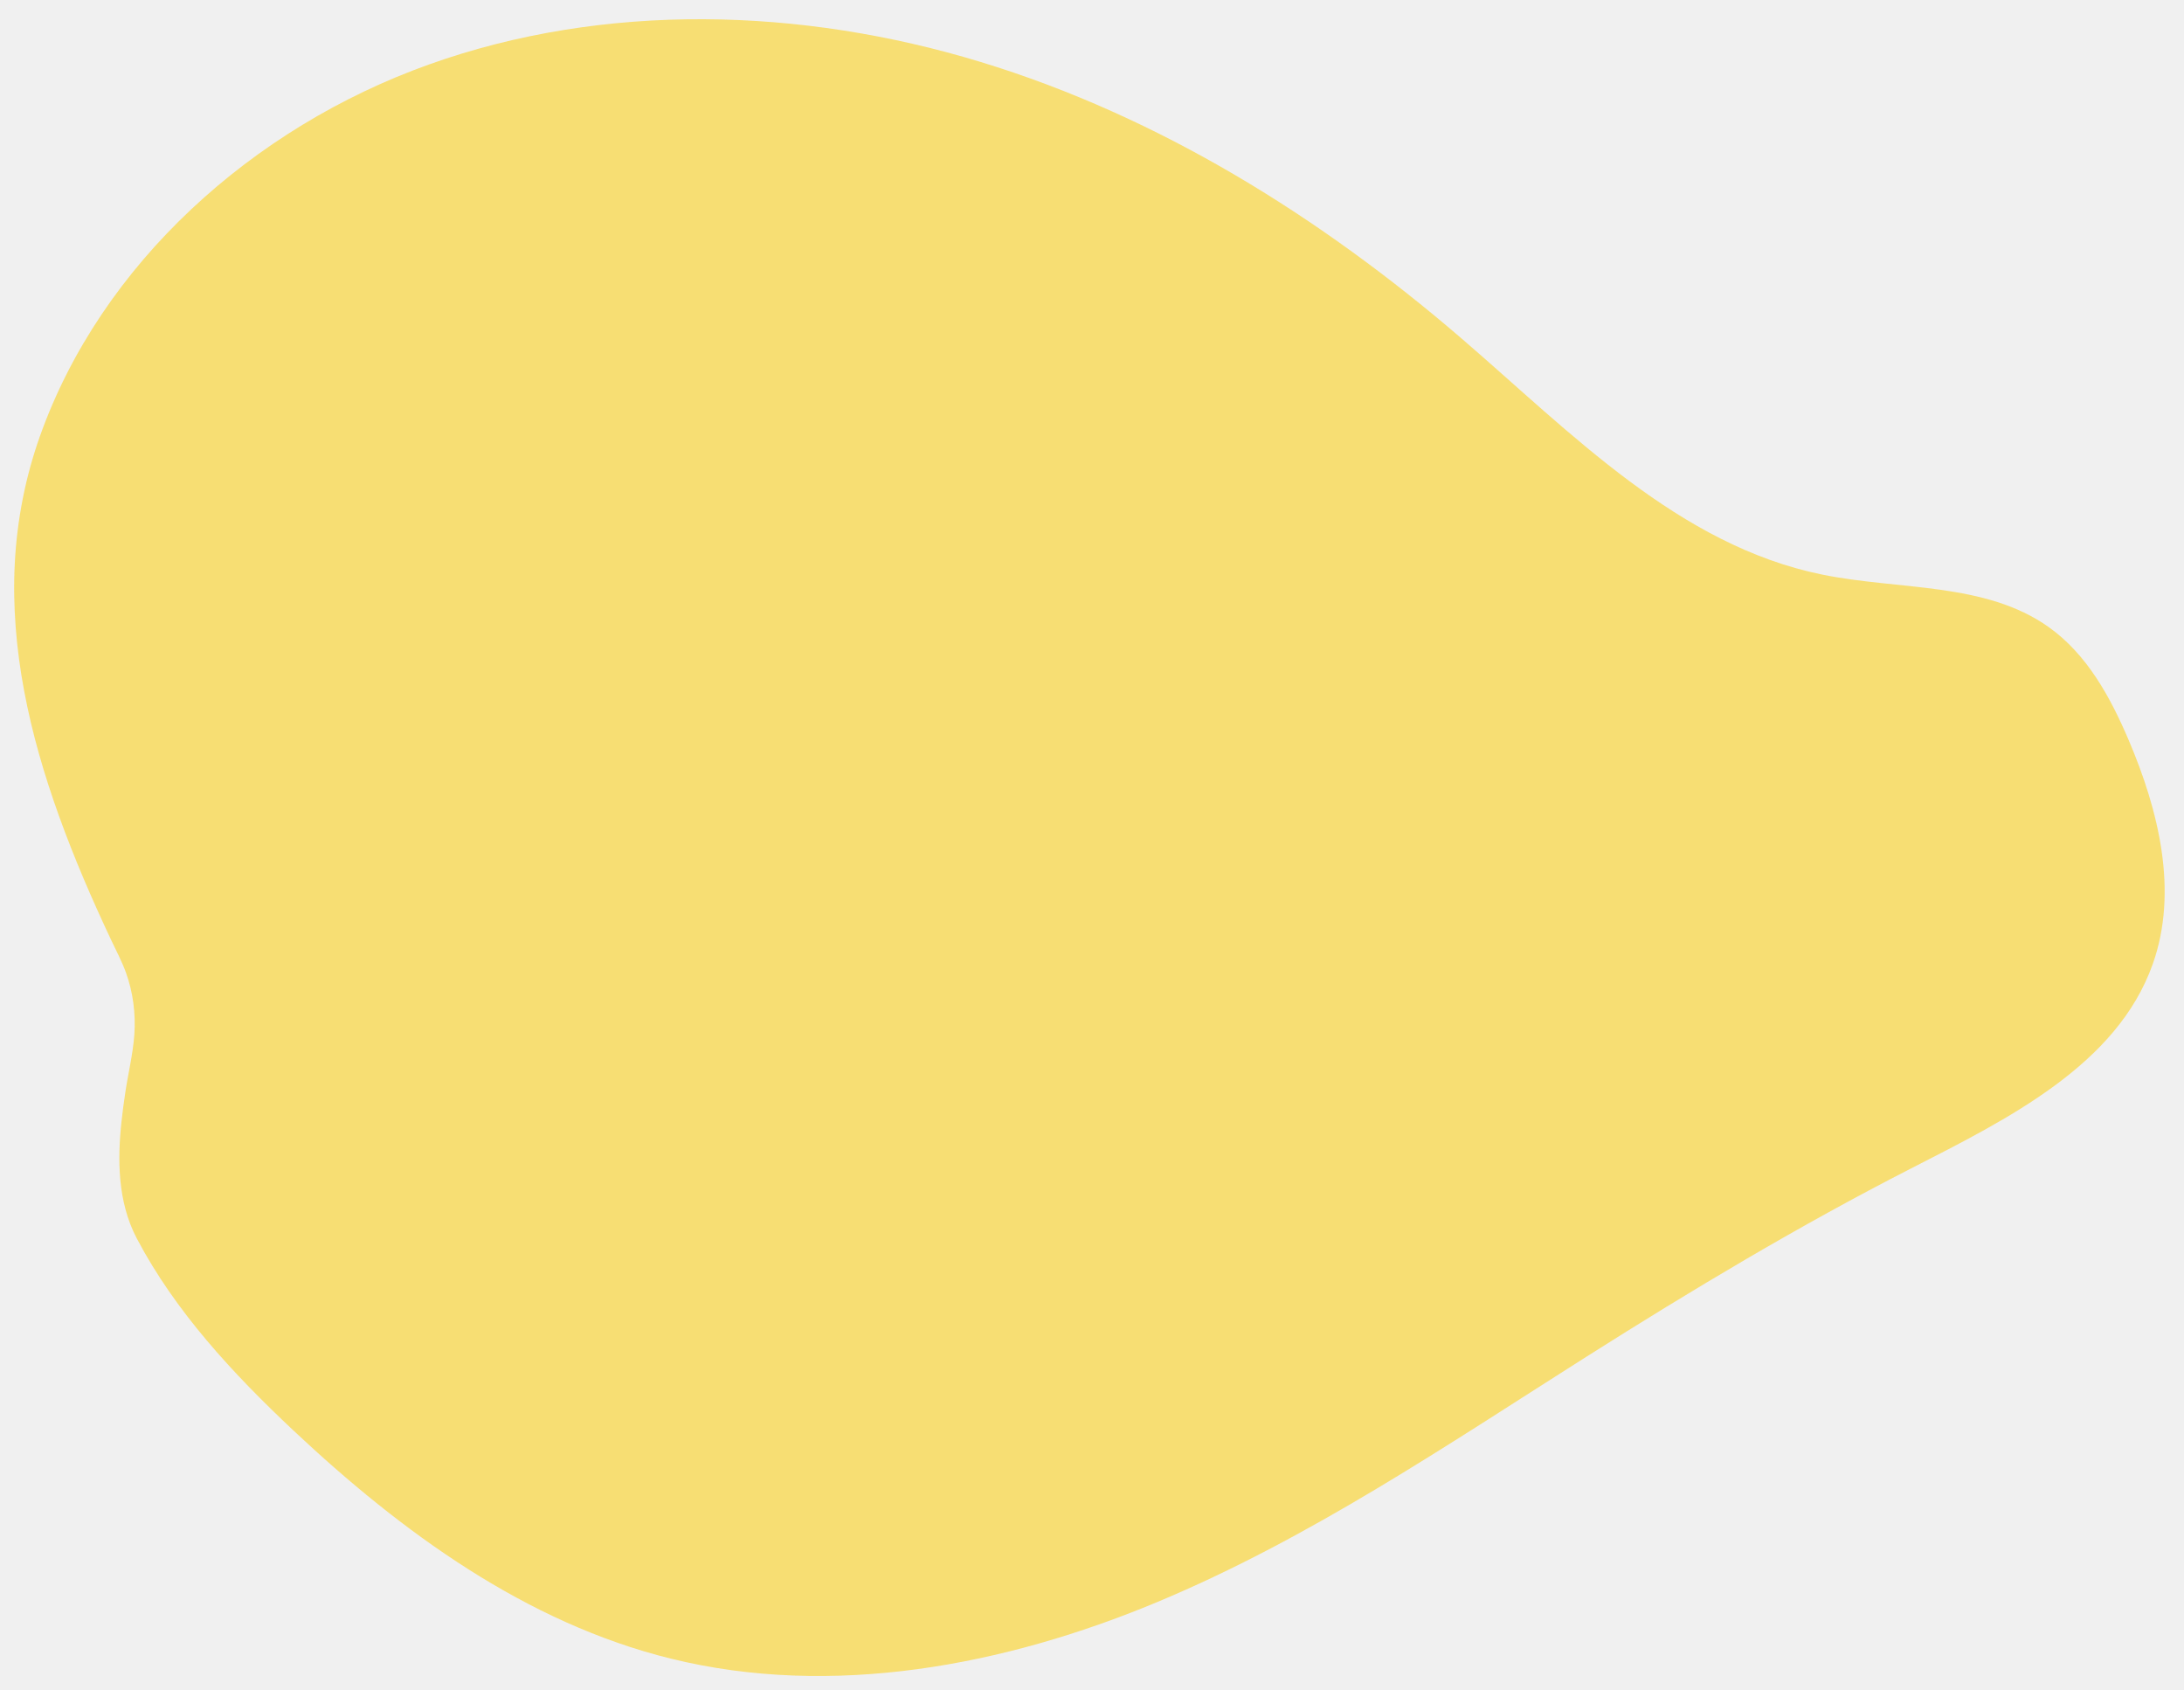
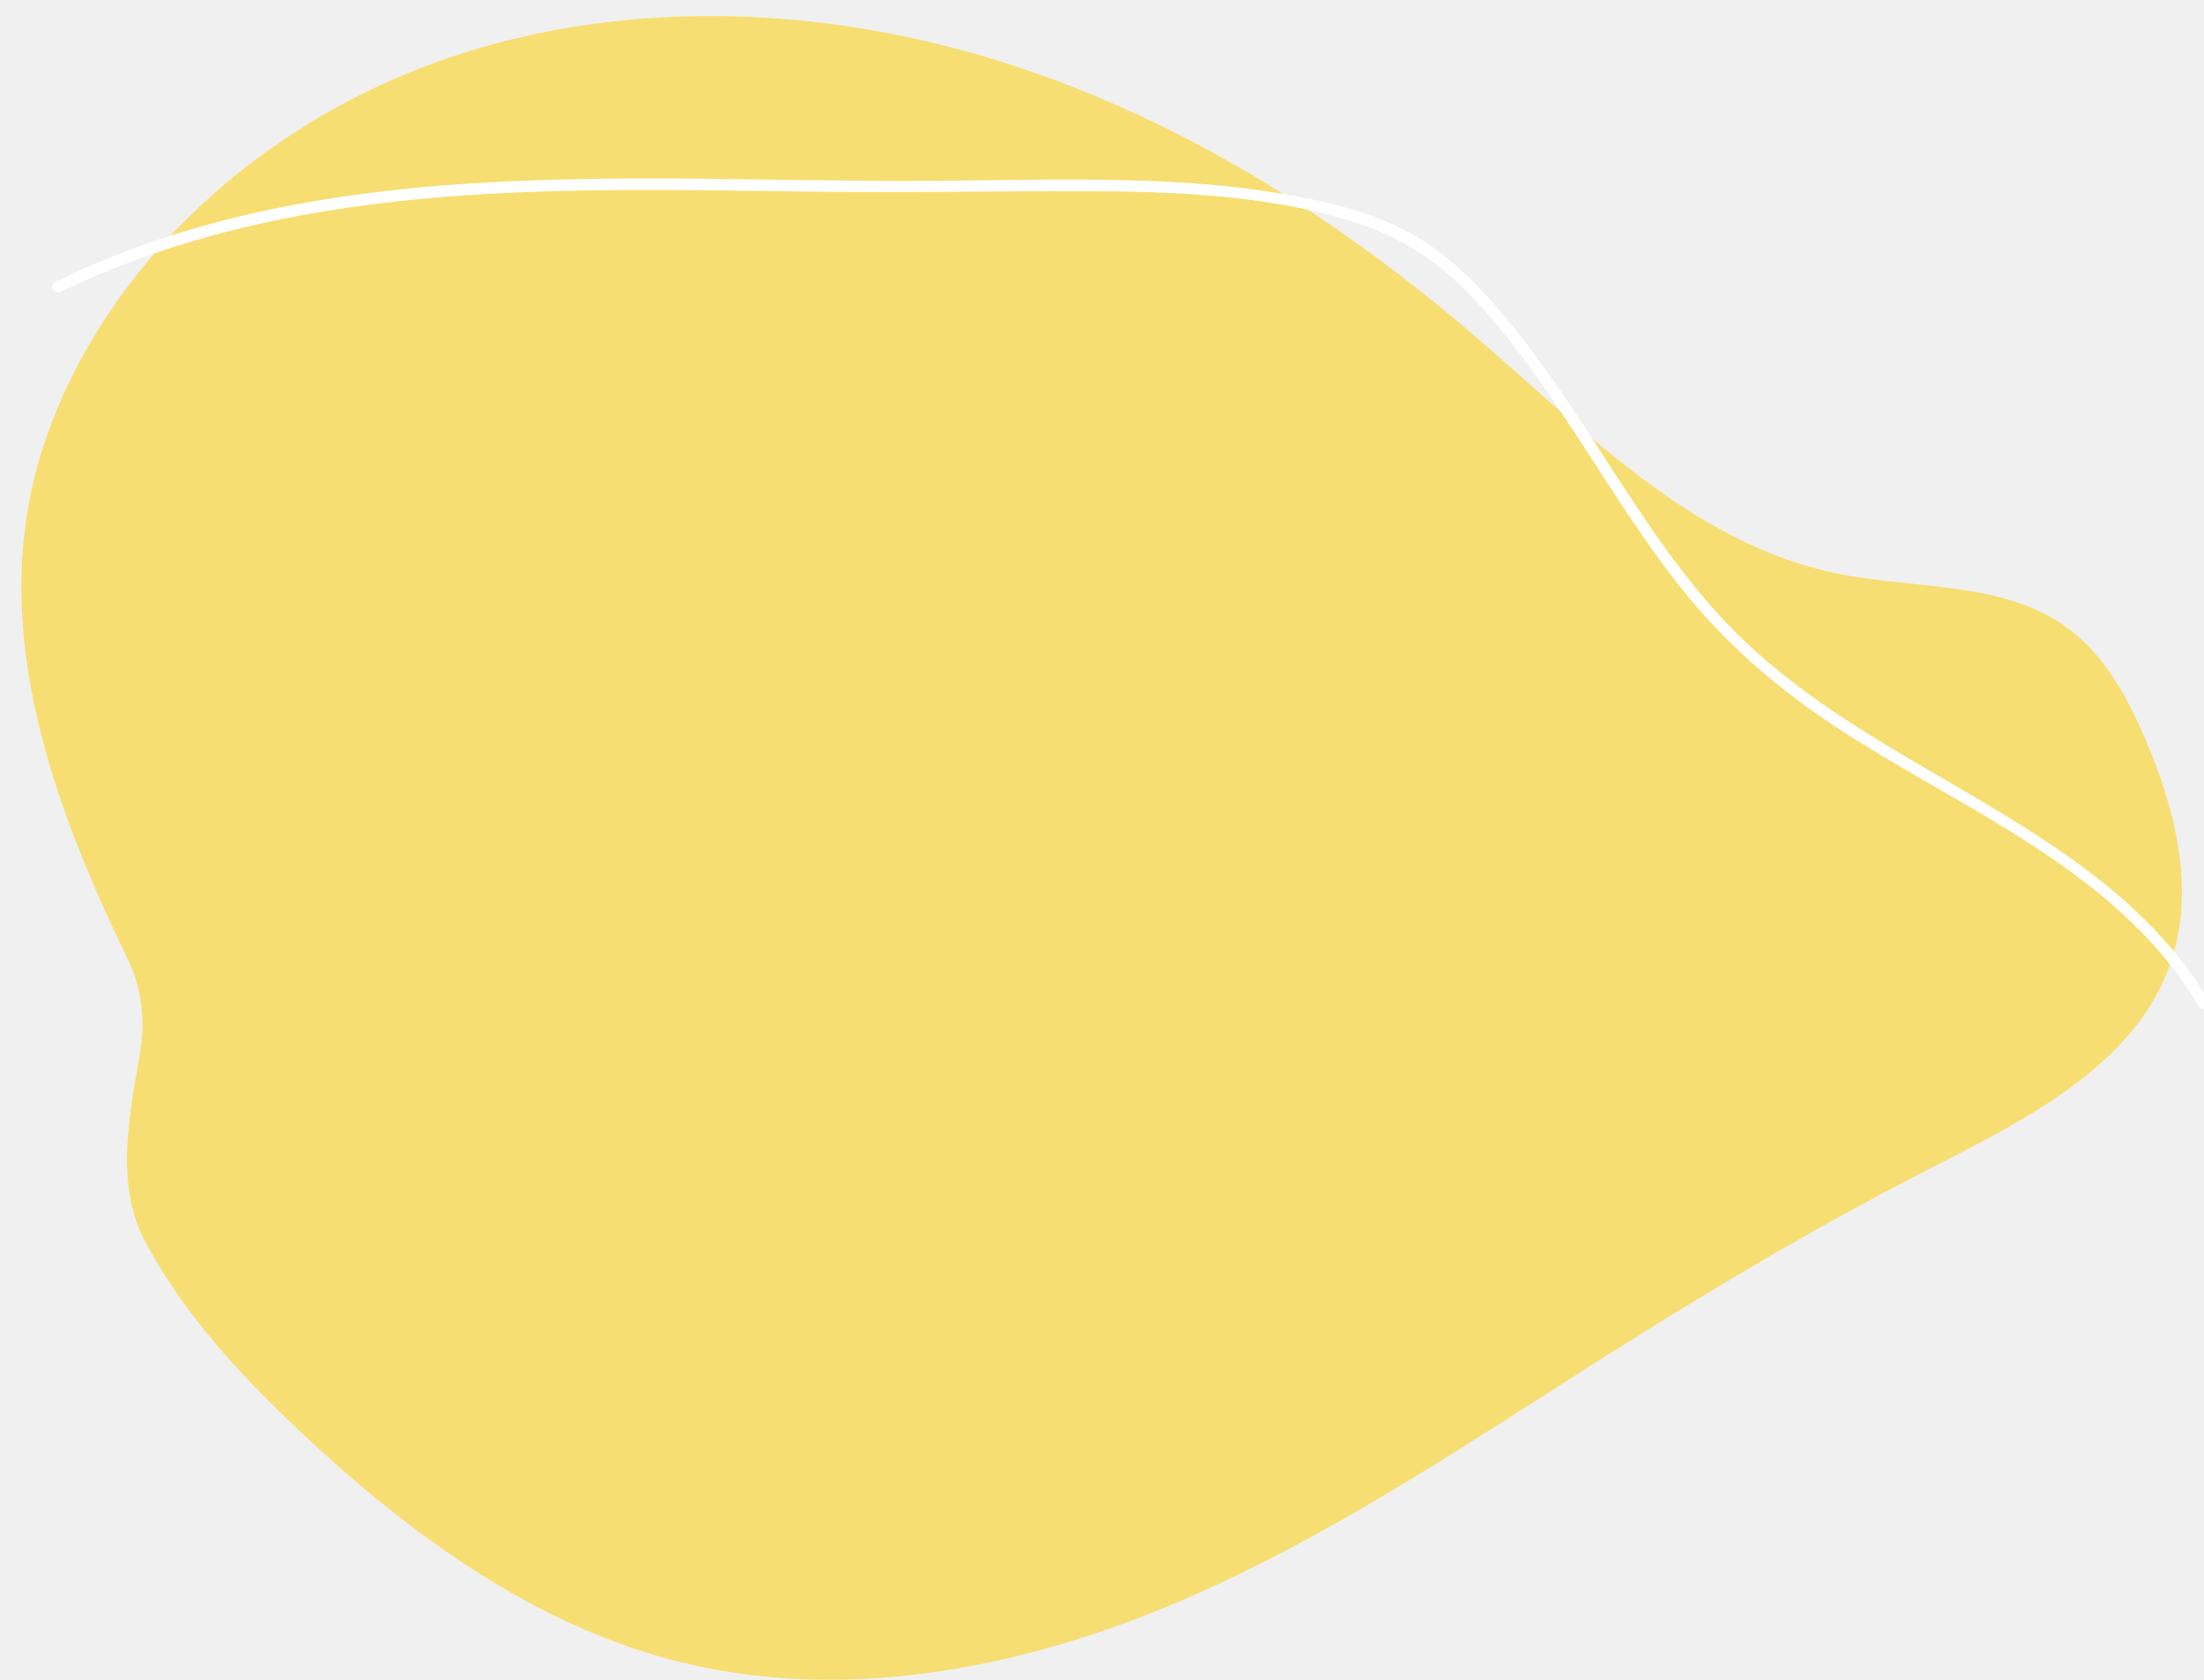
- <svg xmlns="http://www.w3.org/2000/svg" version="1.1" id="Layer_1" x="0px" y="0px" viewBox="0 0 991.82 766.92" style="enable-background:new 0 0 991.82 766.92;" xml:space="preserve">
+ <svg xmlns="http://www.w3.org/2000/svg" version="1.1" id="Layer_1" x="0px" y="0px" viewBox="0 0 1753.24 1336.45" style="enable-background:new 0 0 1753.24 1336.45;" xml:space="preserve">
  <style type="text/css">
	.st0{opacity:0.55;}
	.st1{fill:#FECF0C;}
+ 	.st2{fill:#FFFFFF;}
</style>
  <g class="st0">
-     <path class="st1" d="M62.12,562.27c-2.26-4.28-3.97-8.82-5.2-13.48c-4.53-17.23-2.6-35.45-0.01-52.82   c1.29-8.65,3.46-17.43,4.09-26.14c0.68-9.49-0.56-19.31-3.82-28.31c-1.85-5.09-4.43-9.93-6.75-14.85   c-8.66-18.39-16.75-37.07-23.63-56.18c-6.71-18.62-12.27-37.68-15.89-57.11c-3.54-19-5.19-38.36-4.19-57.66   c1.01-19.59,4.78-39,11.36-57.54c27.91-78.62,96.71-140.27,176.6-168.86s169.47-25.93,250.69-1.18s154.55,70.59,218.41,125.57   c49.92,42.97,98.61,93.88,163.7,107.15c34.9,7.12,74.11,3.34,102.93,23.86c17.35,12.35,27.94,31.74,36.21,51.11   c13.75,32.2,22.69,68.77,11.05,101.75c-16.22,45.95-65.83,70.41-109.86,92.93c-50.58,25.87-99.33,55.03-147.24,85.37   c-63.33,40.1-125.76,82.57-195.15,111.51c-69.39,28.94-147.62,43.69-220.77,25.64c-65.85-16.24-122.38-57.54-171.37-103.55   C105.75,623.59,79.63,595.49,62.12,562.27z" />
+     <path class="st1" d="M115,986.9c-3.97-7.53-6.99-15.53-9.14-23.73c-7.96-30.33-4.57-62.38-0.01-92.95   c2.27-15.22,6.1-30.66,7.19-46.01c1.19-16.71-0.98-33.99-6.73-49.82c-3.25-8.96-7.8-17.48-11.87-26.13   c-15.24-32.37-29.47-65.23-41.58-98.86c-11.8-32.77-21.59-66.3-27.96-100.51c-6.23-33.43-9.13-67.51-7.38-101.47   c1.77-34.47,8.41-68.64,19.99-101.25C86.62,207.81,207.69,99.33,348.28,49.01s298.23-45.64,441.16-2.08   s271.97,124.22,384.36,220.97c87.84,75.62,173.53,165.21,288.08,188.56c61.41,12.52,130.42,5.88,181.14,41.99   c30.54,21.74,49.17,55.85,63.73,89.95c24.19,56.66,39.94,121.02,19.45,179.06c-28.55,80.85-115.84,123.9-193.33,163.53   c-89.01,45.52-174.79,96.84-259.1,150.23c-111.44,70.57-221.3,145.31-343.42,196.24s-259.77,76.88-388.5,45.13   c-115.88-28.58-215.36-101.25-301.57-182.22C191.78,1094.81,145.82,1045.35,115,986.9z" />
+   </g>
+   <g>
+     <g>
+       <path class="st2" d="M48.38,232.16c123.1-59.8,260.45-76.65,395.79-80.18c68-1.77,136.02-0.38,204.02,0.55    c71.42,0.98,142.77-0.63,214.18-0.41c72.21,0.22,147.65,2.84,216.92,25.24c33.6,10.86,62.05,29.05,86.87,54.06    c22.98,23.16,42.94,49.21,61.6,75.91c36.26,51.87,67.72,107.05,106.72,157c35.57,45.56,78.15,82.63,126.32,114.32    c89.8,59.07,196.08,102.15,264.88,188.02c8.69,10.84,16.52,22.31,23.61,34.26c3,5.05,10.9,0.46,7.89-4.61    c-57.11-96.22-161.22-145.94-253.56-201.6c-49.17-29.64-96.76-62.18-135.7-104.79c-44.1-48.26-77.36-104.93-113.28-159.2    c-17.55-26.52-35.8-52.63-56.16-77.09c-20.76-24.94-43.84-49-72.06-65.53c-29.56-17.32-63.3-26.02-96.73-32.22    c-36.29-6.74-73.13-10.15-109.98-11.7c-73.89-3.12-147.92,0.32-221.84-0.22c-69.49-0.51-138.98-2.4-208.47-1.84    c-135.49,1.08-274.04,11.45-401.02,62.39c-15.11,6.06-29.98,12.67-44.62,19.78C38.48,226.84,43.11,234.72,48.38,232.16    L48.38,232.16z" />
+     </g>
  </g>
</svg>
